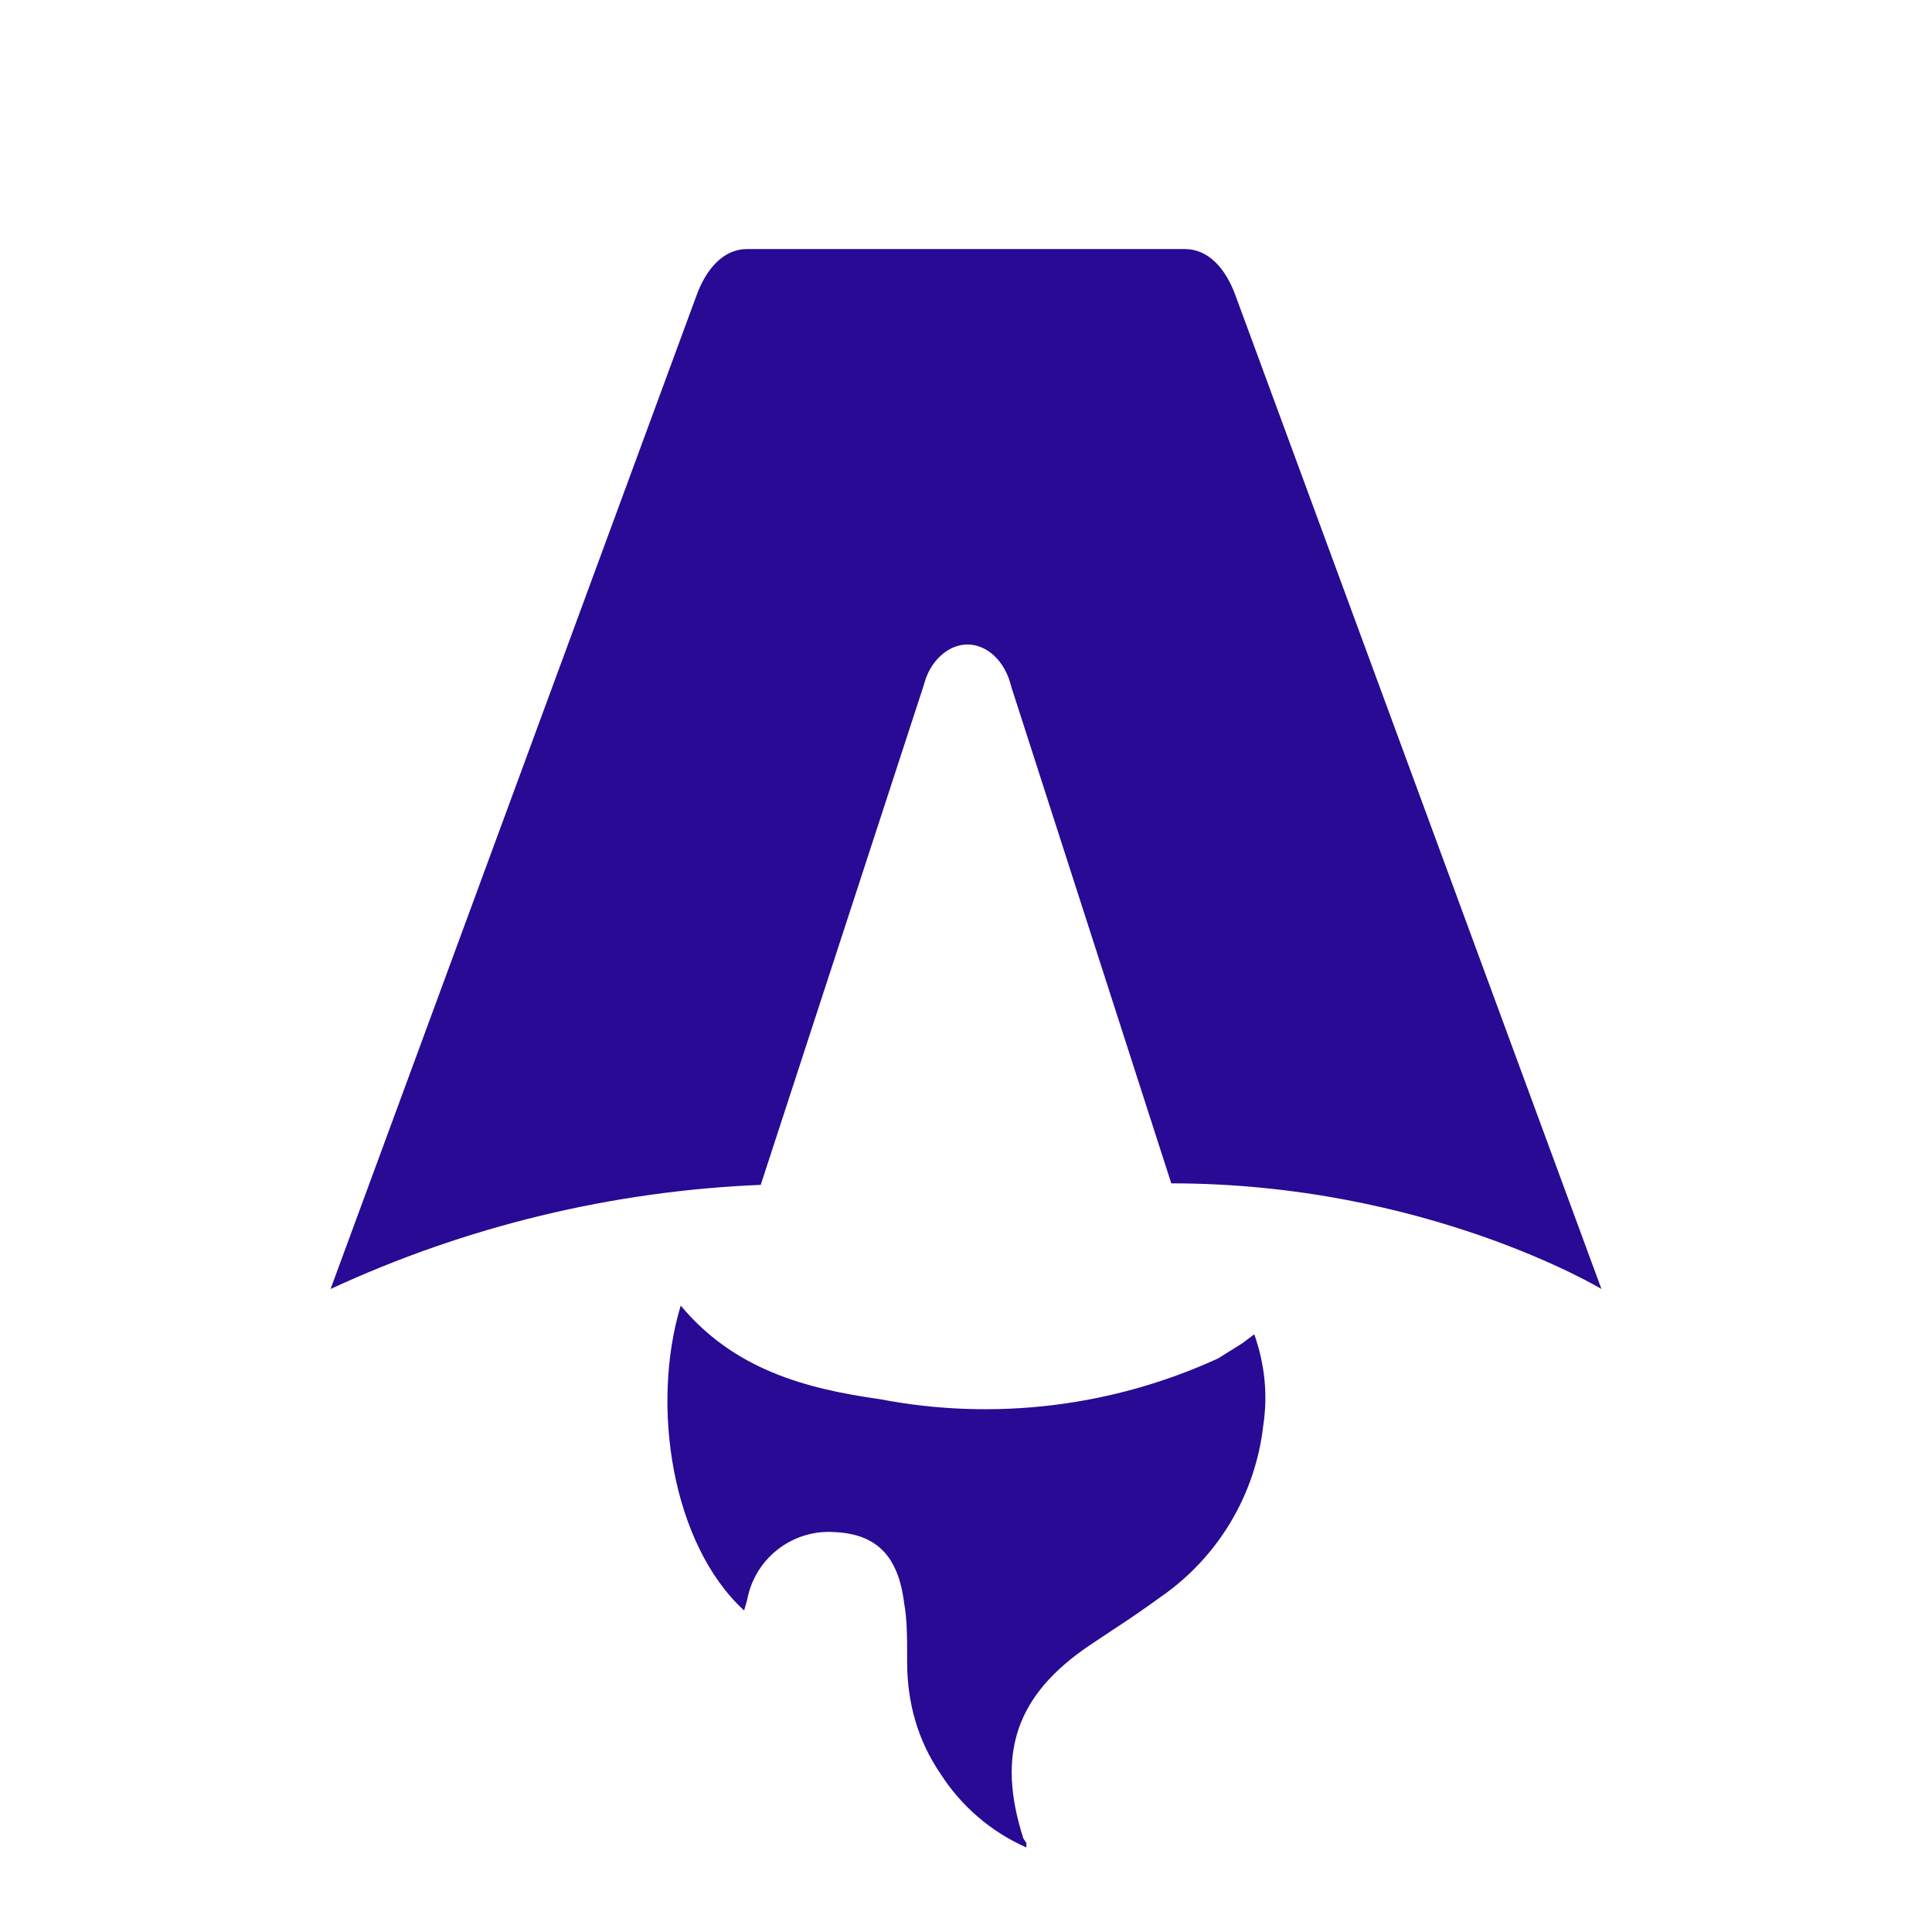
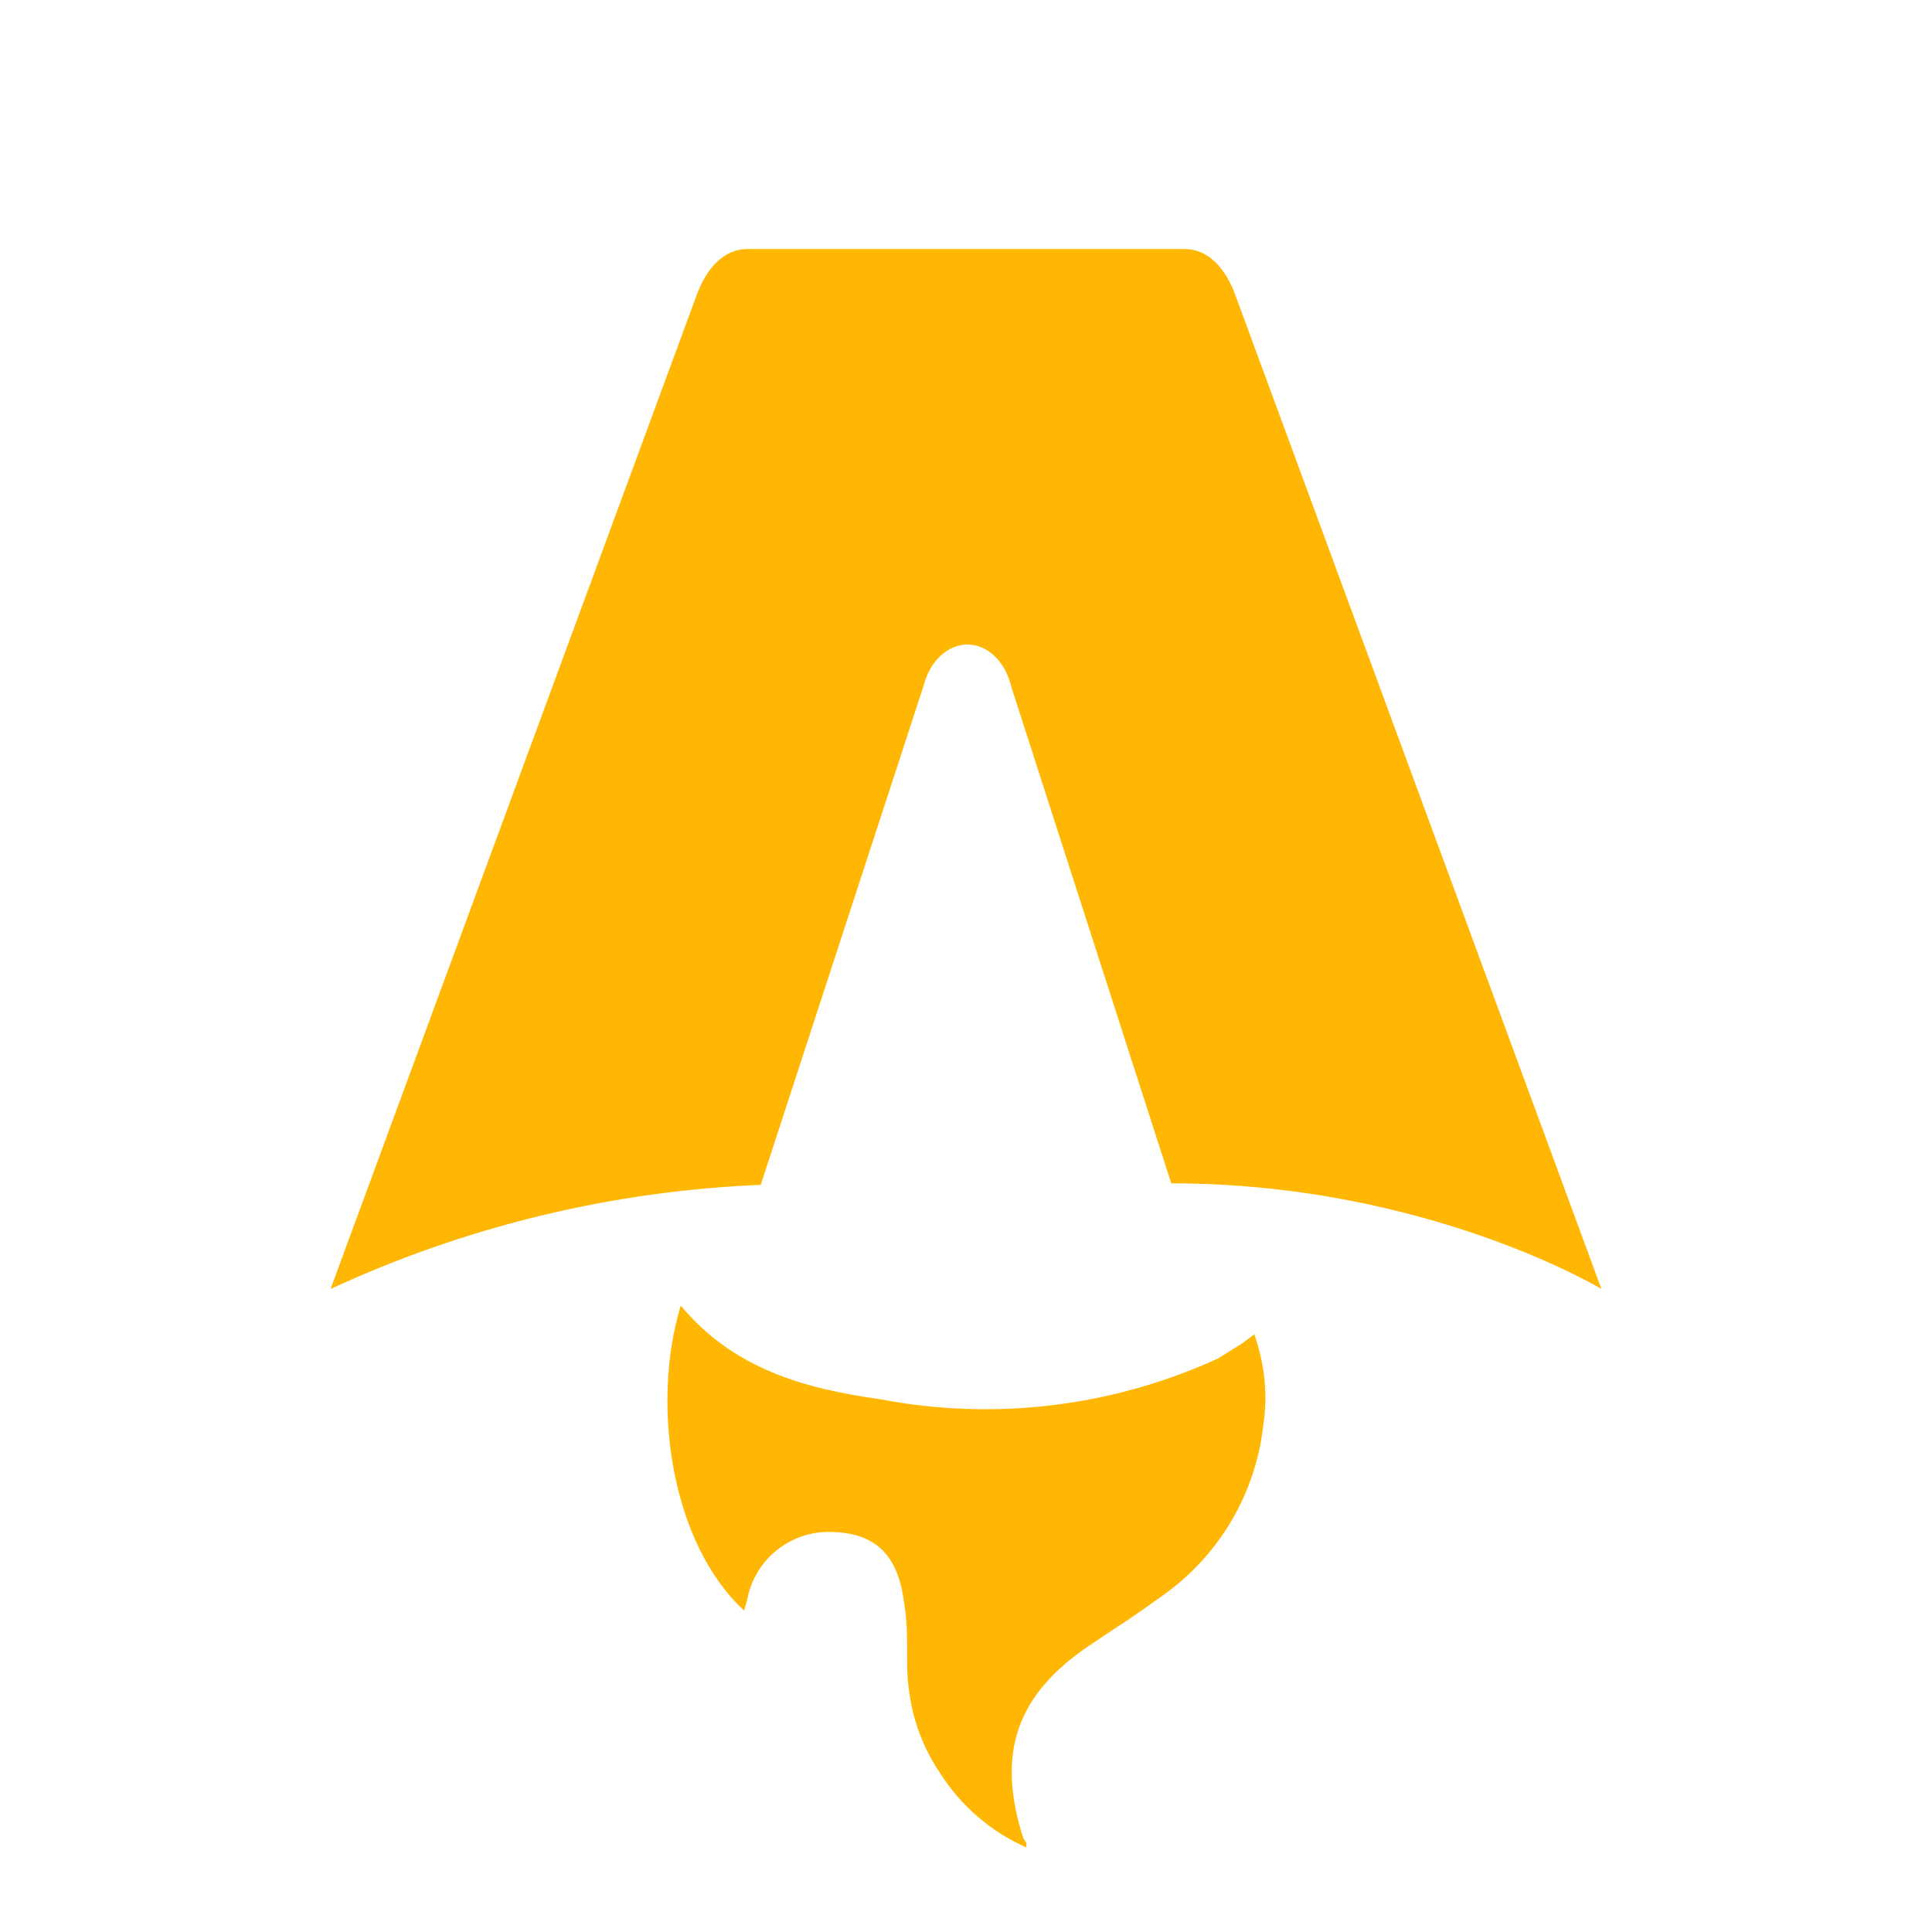
<svg xmlns="http://www.w3.org/2000/svg" fill="none" viewBox="0 0 128 128" aria-hidden="true">
-   <path fill="#280a94" d="M50.4 78.5a75.1 75.1 0 0 0-28.5 6.9l24.2-65.7c.7-2 1.9-3.2 3.4-3.2h29c1.5 0 2.7 1.2 3.4 3.2l24.2 65.7s-11.6-7-28.5-7L67 45.5c-.4-1.7-1.6-2.8-2.9-2.8-1.3 0-2.5 1.1-2.9 2.7L50.4 78.5Zm-1.1 28.2Zm-4.2-20.2c-2 6.6-.6 15.8 4.2 20.2a17.5 17.5 0 0 1 .2-.7 5.5 5.5 0 0 1 5.7-4.5c2.8.1 4.3 1.5 4.7 4.7.2 1.1.2 2.3.2 3.5v.4c0 2.7.7 5.2 2.2 7.4a13 13 0 0 0 5.7 4.9v-.3l-.2-.3c-1.8-5.6-.5-9.5 4.4-12.8l1.5-1a73 73 0 0 0 3.2-2.2 16 16 0 0 0 6.8-11.4c.3-2 .1-4-.6-6l-.8.6-1.6 1a37 37 0 0 1-22.4 2.7c-5-.7-9.7-2-13.2-6.2Z" />
+   <path fill="#ffb703" d="M50.4 78.5a75.1 75.1 0 0 0-28.5 6.9l24.2-65.7c.7-2 1.9-3.2 3.4-3.2h29c1.5 0 2.7 1.2 3.4 3.2l24.2 65.7s-11.6-7-28.5-7L67 45.5c-.4-1.7-1.6-2.8-2.9-2.8-1.3 0-2.5 1.1-2.9 2.7L50.4 78.5Zm-1.1 28.2Zm-4.2-20.2c-2 6.6-.6 15.8 4.2 20.2a17.5 17.5 0 0 1 .2-.7 5.5 5.5 0 0 1 5.7-4.5c2.8.1 4.3 1.5 4.7 4.7.2 1.1.2 2.3.2 3.5v.4c0 2.7.7 5.2 2.2 7.4a13 13 0 0 0 5.7 4.9v-.3l-.2-.3c-1.8-5.6-.5-9.5 4.4-12.8l1.5-1a73 73 0 0 0 3.2-2.2 16 16 0 0 0 6.8-11.4c.3-2 .1-4-.6-6l-.8.6-1.6 1a37 37 0 0 1-22.4 2.7c-5-.7-9.7-2-13.2-6.2Z" />
</svg>
